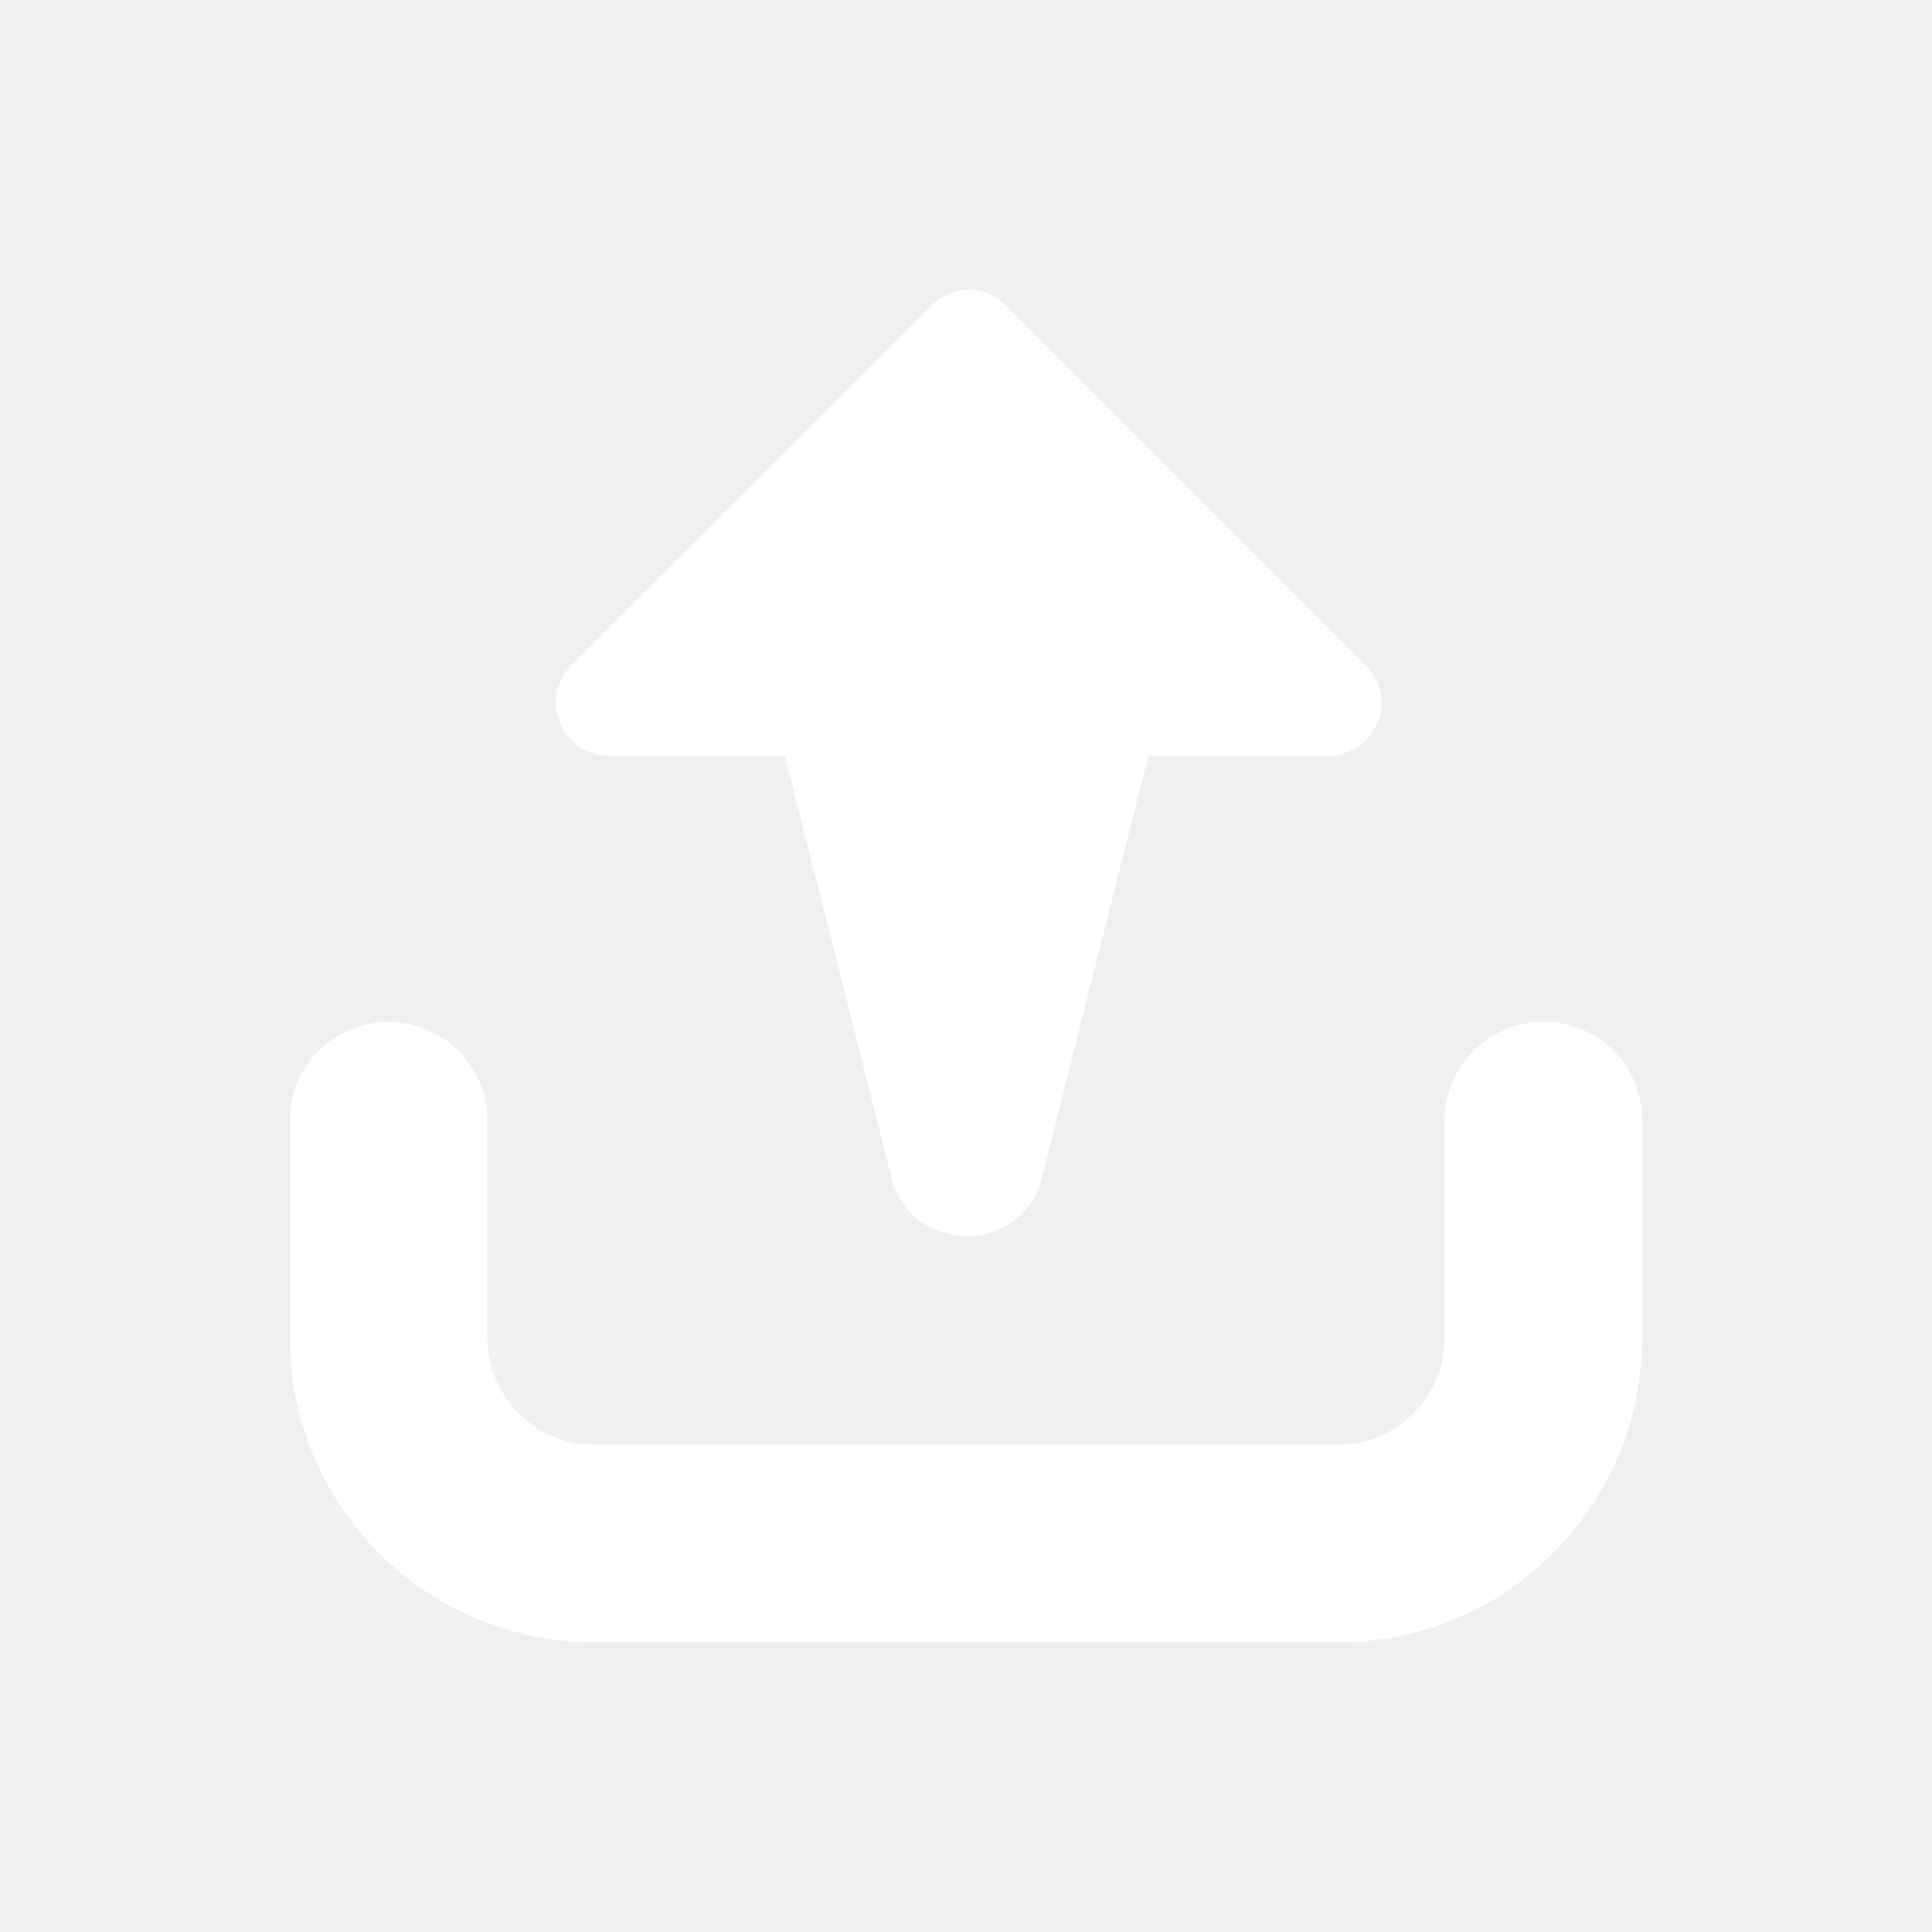
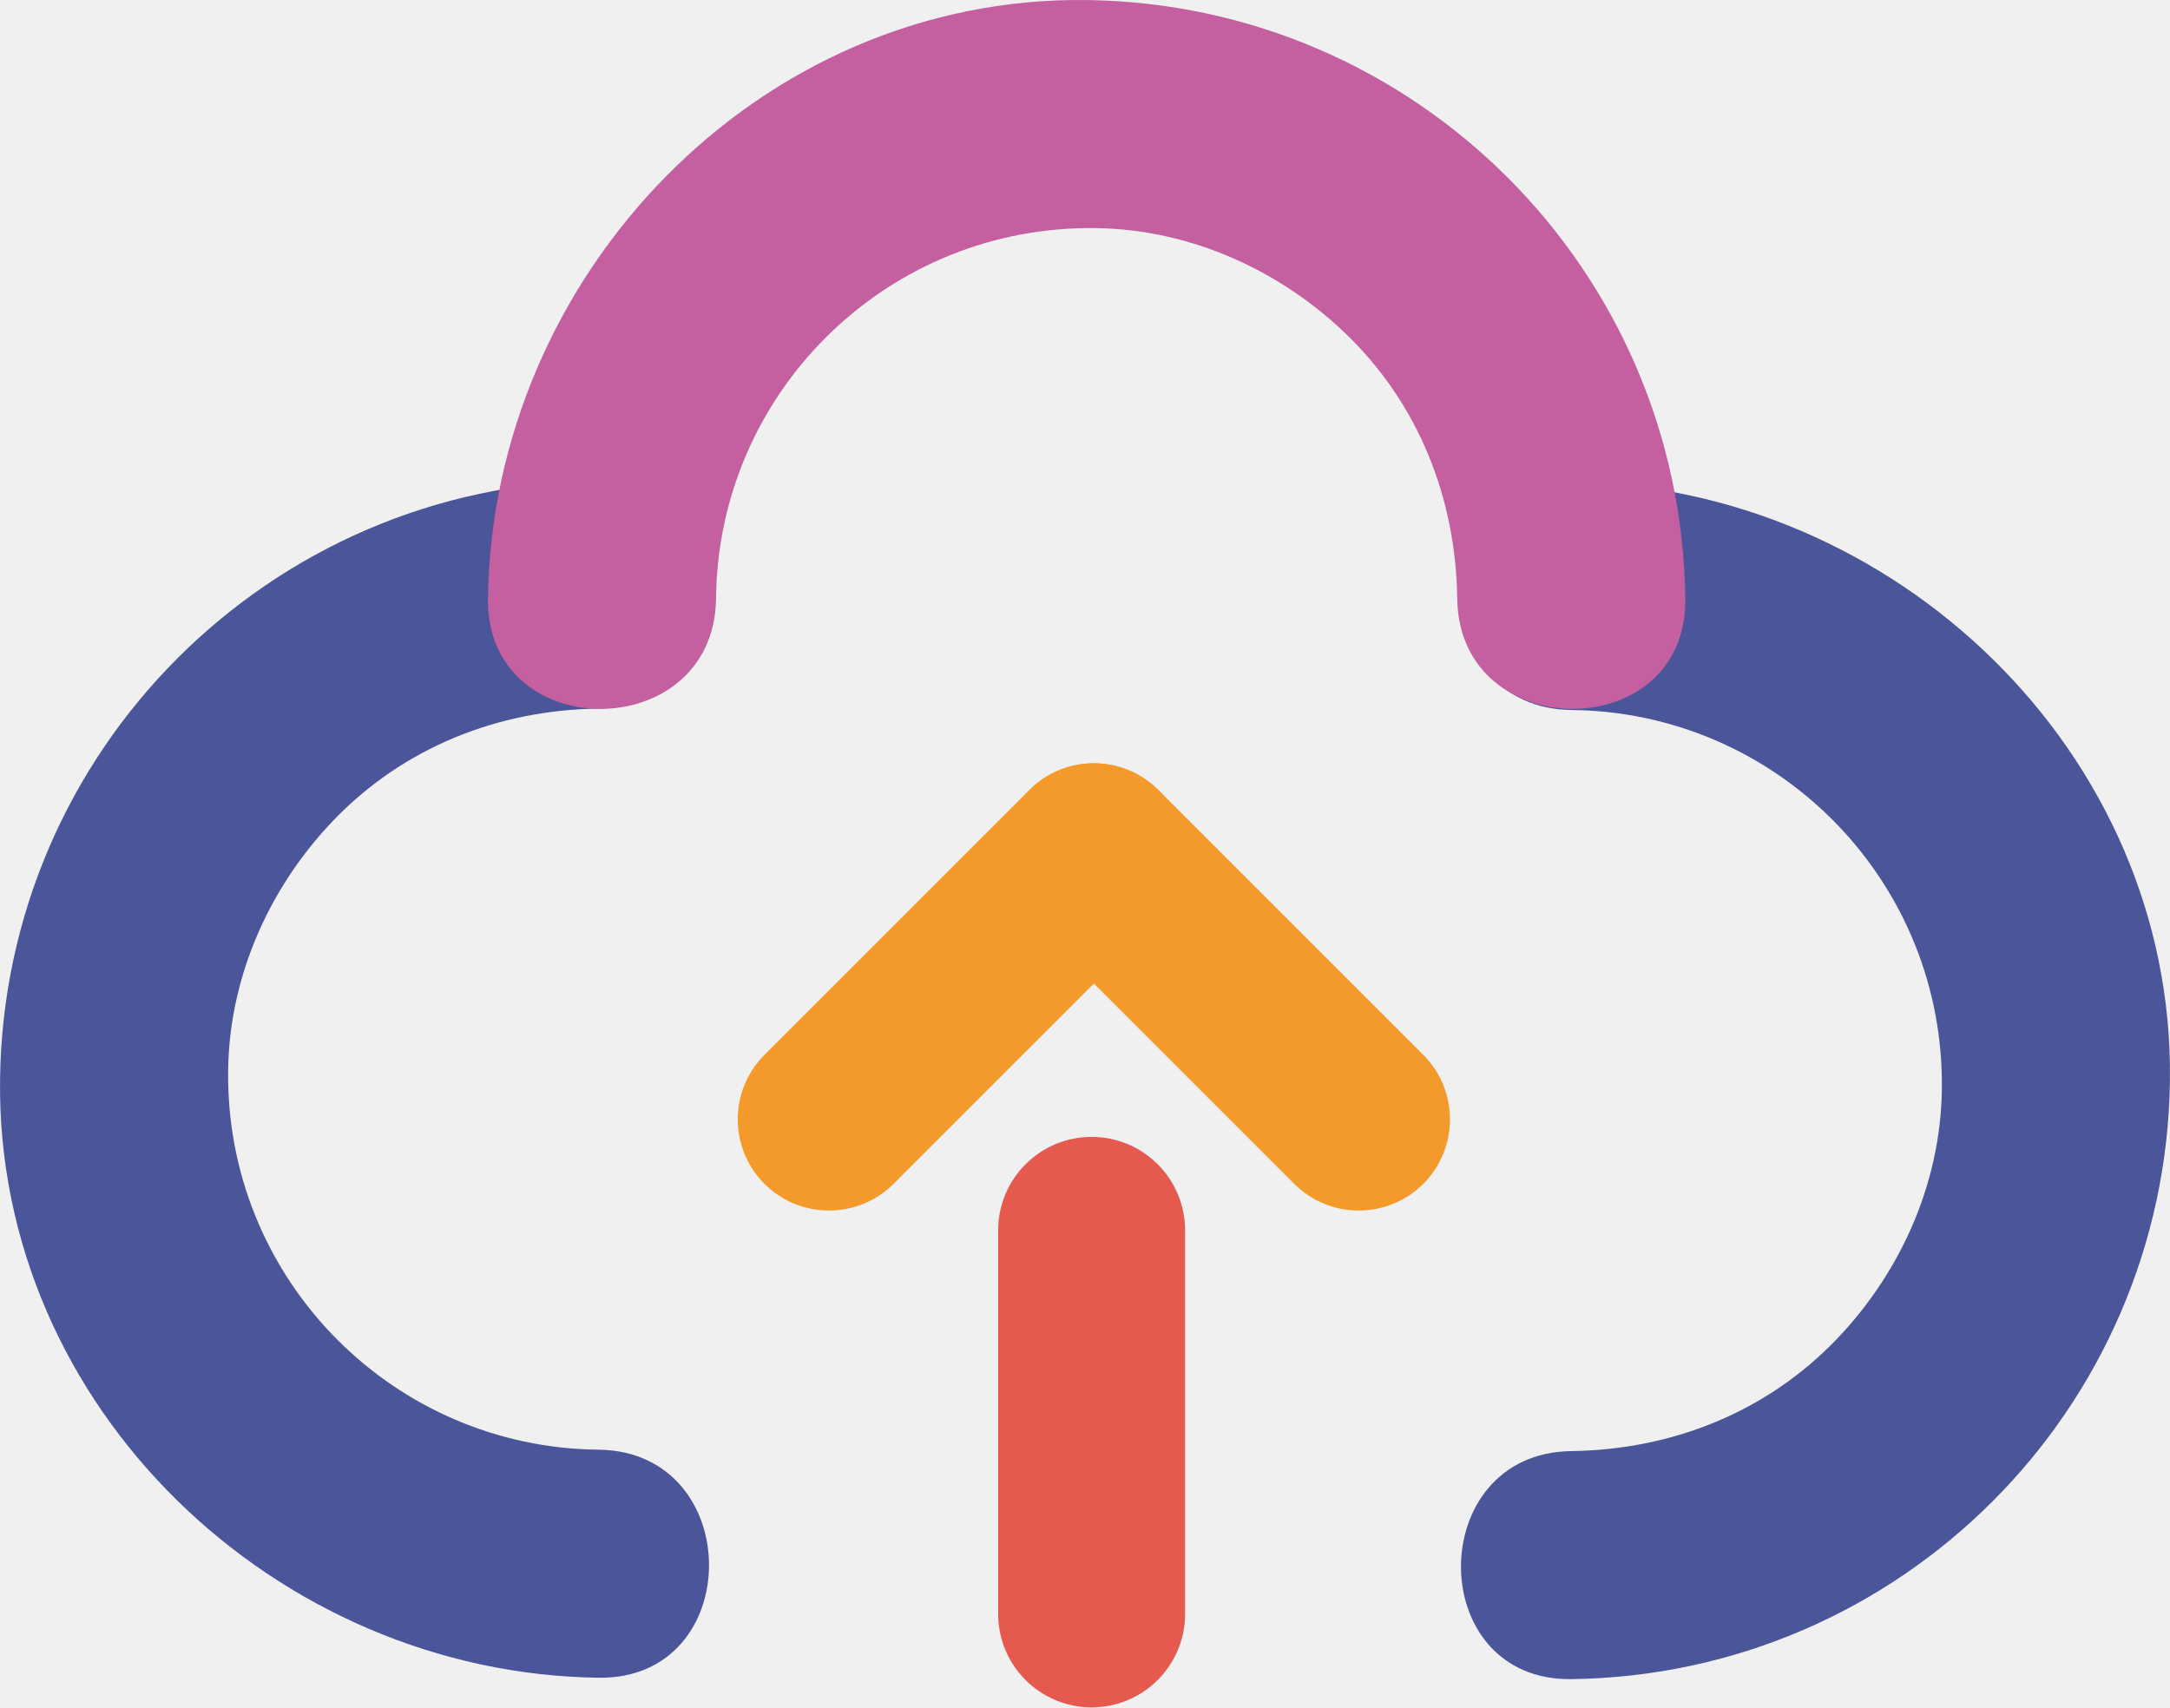
- <svg xmlns="http://www.w3.org/2000/svg" width="20px" height="20px" viewBox="0 0 20 20" version="1.1">
-   <defs />
-   <g id="Page-1" stroke="none" stroke-width="1" fill="none" fill-rule="evenodd">
-     <g id="file-upload" fill="#FFFFFF">
-       <path d="M5.917,6.886 L9.639,3.165 C9.857,2.945 10.198,2.945 10.416,3.165 L14.137,6.886 C14.492,7.241 14.233,7.825 13.742,7.825 L11.888,7.825 L10.784,12.201 C10.675,12.625 10.239,12.883 9.816,12.774 C9.516,12.707 9.298,12.475 9.23,12.201 L8.126,7.825 L6.313,7.825 C5.822,7.825 5.563,7.241 5.917,6.886 Z M17,11.602 L17,13.851 C17,15.582 15.596,17 13.865,17 L6.149,17 C4.404,17 3,15.582 3,13.851 L3,11.602 C3,11.029 3.463,10.579 4.022,10.579 C4.581,10.579 5.045,11.029 5.045,11.602 L5.045,13.851 C5.045,14.451 5.536,14.955 6.149,14.955 L13.865,14.955 C14.464,14.955 14.955,14.451 14.955,13.851 L14.955,11.602 C14.955,11.029 15.419,10.579 15.978,10.579 C16.55,10.579 17,11.029 17,11.602 Z" id="file-upload-icon" />
+ <svg xmlns="http://www.w3.org/2000/svg" version="1.1" width="18.667" height="14.691" viewBox="0,0,18.667,14.691">
+   <g transform="translate(-230.6665,-172.6547)">
+     <g stroke="none" stroke-miterlimit="10">
+       <g>
+         <path d="M244.183,176.801c2.774,0.036 5.186,2.321 5.15,5.15c-0.036,2.829 -2.321,5.114 -5.15,5.15c-1.266,0.016 -1.264,-1.945 0,-1.962c0.863,-0.011 1.683,-0.333 2.29,-0.97c0.563,-0.591 0.909,-1.386 0.898,-2.218c-0.017,-1.754 -1.435,-3.171 -3.188,-3.188c-1.264,-0.016 -1.266,-1.978 0,-1.962zM235.817,187.089c-2.774,-0.036 -5.186,-2.321 -5.15,-5.15c0.036,-2.829 2.321,-5.114 5.15,-5.15c1.266,-0.016 1.264,1.945 0,1.962c-0.863,0.011 -1.683,0.333 -2.29,0.97c-0.563,0.591 -0.909,1.386 -0.898,2.218c0.017,1.754 1.435,3.171 3.188,3.188c1.264,0.016 1.266,1.978 0,1.962z" fill="#4a5699" />
+         <path d="M234.864,177.805c0.036,-2.774 2.321,-5.186 5.15,-5.15c2.829,0.036 5.114,2.321 5.15,5.15c0.016,1.266 -1.945,1.264 -1.962,0c-0.011,-0.863 -0.333,-1.683 -0.97,-2.29c-0.591,-0.563 -1.386,-0.909 -2.218,-0.898c-1.754,0.017 -3.171,1.435 -3.188,3.188c-0.016,1.264 -1.978,1.266 -1.962,0z" fill="#c45fa0" />
+         <path d="M240.631,179.452c0.307,0.307 0.307,0.804 0,1.11l-2.278,2.278c-0.307,0.306 -0.804,0.306 -1.11,0c-0.307,-0.307 -0.307,-0.804 0,-1.11l2.278,-2.278c0.306,-0.307 0.803,-0.307 1.11,0z" fill="#f39a2b" />
+         <path d="M239.522,179.452c0.306,-0.307 0.803,-0.307 1.11,0l2.278,2.278c0.306,0.306 0.306,0.803 0,1.11c-0.307,0.306 -0.804,0.306 -1.11,0l-2.278,-2.278c-0.307,-0.307 -0.307,-0.804 0,-1.11z" fill="#f39a2b" />
+         <path d="M240.057,182.436c0.444,0 0.804,0.36 0.804,0.804v3.3c0,0.444 -0.36,0.804 -0.804,0.804c-0.444,0 -0.804,-0.36 -0.804,-0.804v-3.3c0,-0.444 0.36,-0.804 0.804,-0.804z" fill="#e5594f" />
+       </g>
    </g>
  </g>
</svg>
